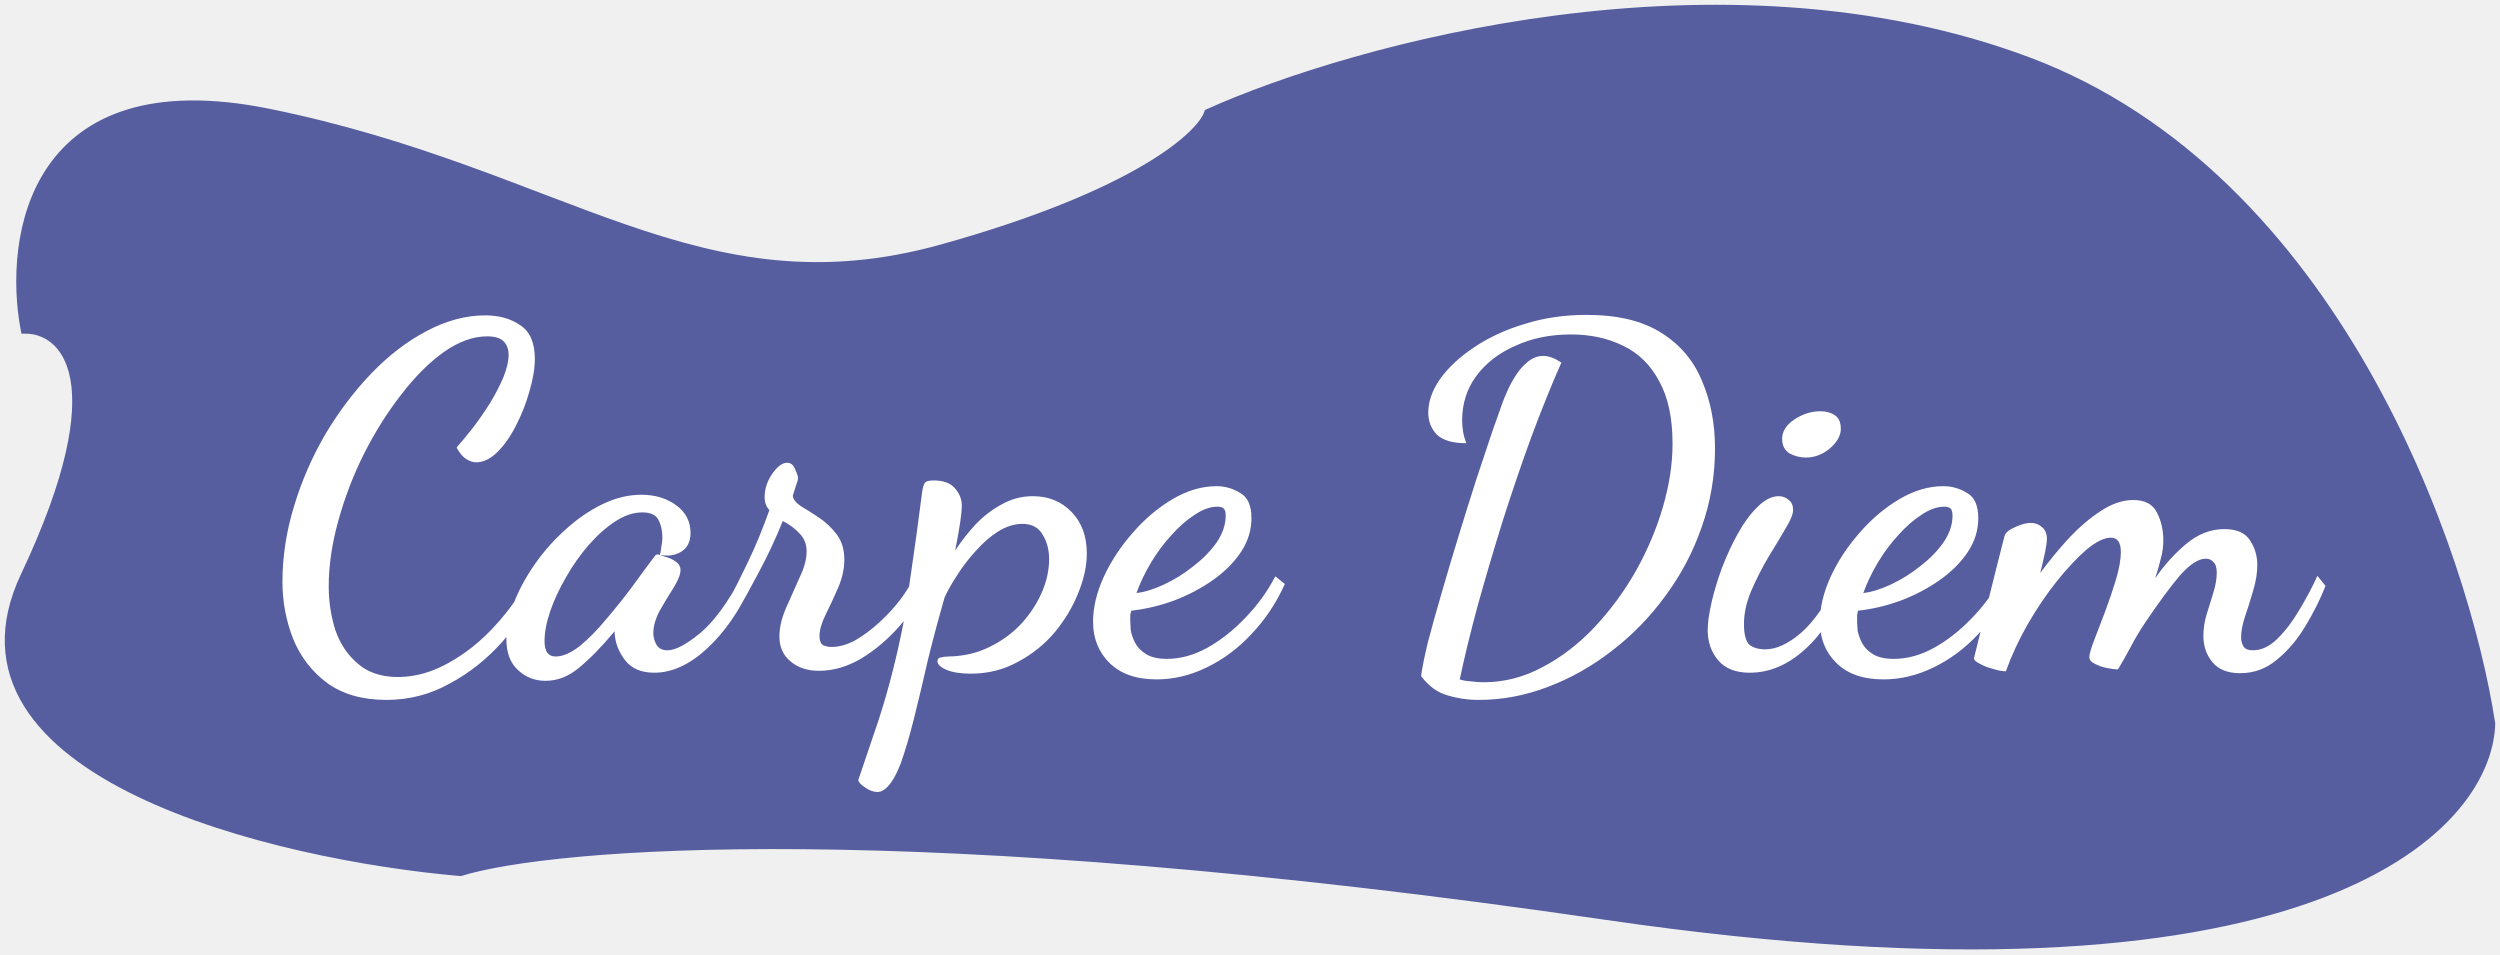
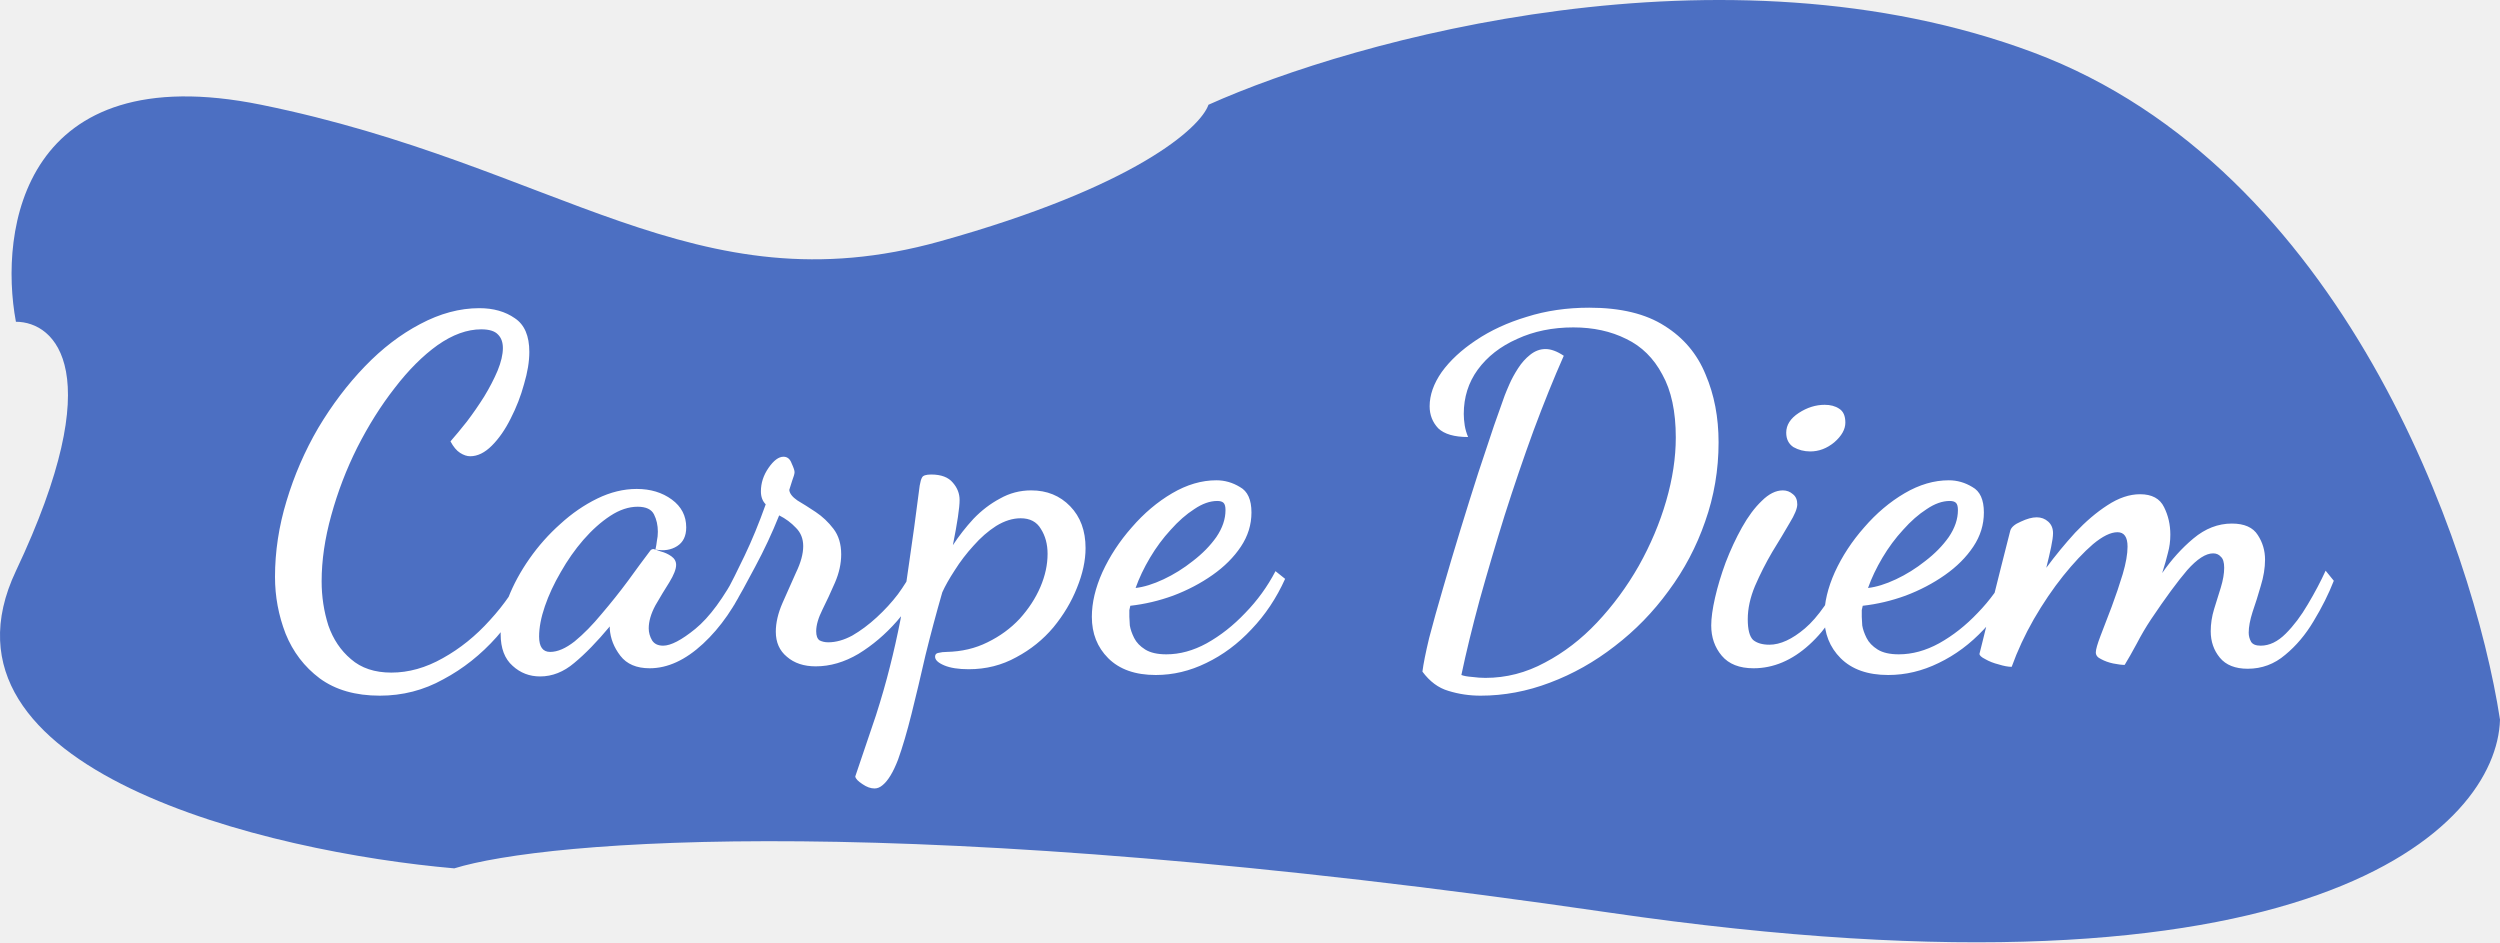
- <svg xmlns="http://www.w3.org/2000/svg" width="262" height="100" viewBox="0 0 262 100" fill="none">
-   <path d="M28.148 11.893C3.441 6.878 0.859 24.851 2.656 34.464C6.741 34.464 12.461 39.647 2.656 60.379C-7.148 81.111 28.965 89.637 48.246 91.309C57.724 88.383 95.013 85.207 168.349 95.907C241.686 106.607 260.673 86.99 261 75.844C258.222 57.732 244.627 18.497 212.469 6.46C180.311 -5.578 141.878 5.066 126.681 11.893C125.864 14.262 119.132 20.42 98.739 26.105C73.247 33.21 59.031 18.163 28.148 11.893Z" fill="#565EA0" stroke="#565EA0" />
-   <path d="M40.5 73.35C37.967 73.35 35.883 72.75 34.25 71.55C32.65 70.35 31.467 68.8 30.7 66.9C29.967 65 29.6 63.033 29.6 61C29.6 58.367 30 55.733 30.8 53.1C31.6 50.433 32.7 47.9 34.1 45.5C35.533 43.1 37.15 40.967 38.95 39.1C40.75 37.233 42.667 35.767 44.7 34.7C46.767 33.6 48.817 33.05 50.85 33.05C52.317 33.05 53.55 33.4 54.55 34.1C55.55 34.767 56.05 35.933 56.05 37.6C56.05 38.6 55.867 39.717 55.5 40.95C55.167 42.183 54.7 43.383 54.1 44.55C53.533 45.683 52.883 46.617 52.15 47.35C51.417 48.083 50.667 48.45 49.9 48.45C49.567 48.45 49.217 48.333 48.85 48.1C48.483 47.867 48.15 47.467 47.85 46.9C48.35 46.333 48.917 45.65 49.55 44.85C50.183 44.017 50.783 43.15 51.35 42.25C51.917 41.317 52.383 40.417 52.75 39.55C53.117 38.65 53.3 37.867 53.3 37.2C53.3 36.6 53.133 36.133 52.8 35.8C52.467 35.433 51.883 35.25 51.05 35.25C49.583 35.25 48.067 35.8 46.5 36.9C44.967 38 43.483 39.483 42.05 41.35C40.617 43.183 39.317 45.25 38.15 47.55C37.017 49.817 36.117 52.167 35.45 54.6C34.783 57 34.45 59.283 34.45 61.45C34.45 63.05 34.683 64.583 35.15 66.05C35.65 67.483 36.433 68.65 37.5 69.55C38.567 70.483 39.967 70.95 41.7 70.95C43.5 70.95 45.283 70.45 47.05 69.45C48.85 68.45 50.483 67.133 51.95 65.5C53.45 63.867 54.65 62.117 55.55 60.25L56.85 61.1C55.683 63.333 54.283 65.383 52.65 67.25C51.017 69.083 49.167 70.55 47.1 71.65C45.067 72.783 42.867 73.35 40.5 73.35ZM57.167 71.35C56.067 71.35 55.117 70.983 54.317 70.25C53.484 69.517 53.067 68.417 53.067 66.95C53.067 65.783 53.334 64.517 53.867 63.15C54.401 61.783 55.134 60.433 56.067 59.1C57.001 57.767 58.067 56.567 59.267 55.5C60.467 54.4 61.751 53.517 63.117 52.85C64.484 52.183 65.85 51.85 67.217 51.85C68.65 51.85 69.867 52.217 70.867 52.95C71.867 53.683 72.367 54.65 72.367 55.85C72.367 56.75 72.05 57.4 71.417 57.8C70.784 58.2 70.034 58.317 69.167 58.15C69.234 57.85 69.284 57.55 69.317 57.25C69.384 56.95 69.417 56.633 69.417 56.3C69.417 55.633 69.284 55.033 69.017 54.5C68.751 53.967 68.184 53.7 67.317 53.7C66.384 53.7 65.434 54.017 64.467 54.65C63.501 55.283 62.567 56.117 61.667 57.15C60.8 58.15 60.017 59.267 59.317 60.5C58.617 61.7 58.067 62.883 57.667 64.05C57.267 65.217 57.067 66.267 57.067 67.2C57.067 68.267 57.45 68.8 58.217 68.8C58.984 68.8 59.834 68.433 60.767 67.7C61.7 66.933 62.634 65.983 63.567 64.85C64.534 63.717 65.451 62.567 66.317 61.4C67.184 60.2 67.934 59.183 68.567 58.35C68.667 58.183 68.8 58.1 68.967 58.1C69.1 58.133 69.35 58.217 69.717 58.35C70.117 58.45 70.484 58.617 70.817 58.85C71.15 59.083 71.317 59.383 71.317 59.75C71.317 60.183 71.084 60.783 70.617 61.55C70.15 62.283 69.667 63.083 69.167 63.95C68.701 64.817 68.467 65.617 68.467 66.35C68.467 66.783 68.584 67.2 68.817 67.6C69.05 67.967 69.434 68.15 69.967 68.15C70.767 68.15 71.884 67.567 73.317 66.4C74.784 65.2 76.267 63.183 77.767 60.35L78.717 61.3C77.484 64.033 75.951 66.25 74.117 67.95C72.284 69.65 70.434 70.5 68.567 70.5C67.201 70.5 66.184 70.067 65.517 69.2C64.85 68.333 64.484 67.4 64.417 66.4V66.15C63.084 67.75 61.85 69.017 60.717 69.95C59.617 70.883 58.434 71.35 57.167 71.35ZM85.834 70.3C84.601 70.3 83.601 69.967 82.834 69.3C82.067 68.667 81.684 67.8 81.684 66.7C81.684 65.767 81.917 64.767 82.384 63.7C82.851 62.633 83.317 61.583 83.784 60.55C84.284 59.517 84.534 58.6 84.534 57.8C84.534 57.033 84.284 56.4 83.784 55.9C83.284 55.367 82.701 54.933 82.034 54.6C81.301 56.433 80.467 58.217 79.534 59.95C78.634 61.65 77.901 62.983 77.334 63.95L76.584 62.5C77.051 61.633 77.667 60.4 78.434 58.8C79.201 57.2 79.934 55.417 80.634 53.45C80.301 53.117 80.134 52.667 80.134 52.1C80.134 51.233 80.401 50.417 80.934 49.65C81.467 48.883 81.984 48.5 82.484 48.5C82.884 48.5 83.167 48.733 83.334 49.2C83.534 49.633 83.634 49.933 83.634 50.1C83.634 50.267 83.551 50.567 83.384 51C83.251 51.433 83.151 51.75 83.084 51.95C83.117 52.317 83.401 52.683 83.934 53.05C84.501 53.383 85.134 53.783 85.834 54.25C86.534 54.717 87.151 55.3 87.684 56C88.217 56.7 88.484 57.583 88.484 58.65C88.484 59.617 88.267 60.6 87.834 61.6C87.401 62.6 86.967 63.533 86.534 64.4C86.101 65.267 85.884 66.017 85.884 66.65C85.884 67.117 86.001 67.433 86.234 67.6C86.501 67.733 86.801 67.8 87.134 67.8C87.934 67.8 88.767 67.567 89.634 67.1C90.501 66.6 91.351 65.967 92.184 65.2C93.017 64.433 93.751 63.633 94.384 62.8C95.017 61.933 95.501 61.15 95.834 60.45L97.034 61.35C96.401 62.783 95.484 64.2 94.284 65.6C93.084 66.967 91.751 68.1 90.284 69C88.817 69.867 87.334 70.3 85.834 70.3ZM91.948 83C91.548 83 91.131 82.85 90.698 82.55C90.231 82.25 89.981 81.983 89.948 81.75C90.781 79.317 91.498 77.2 92.098 75.4C92.665 73.633 93.148 71.95 93.548 70.35C93.948 68.783 94.315 67.15 94.648 65.45C94.948 63.717 95.248 61.75 95.548 59.55C95.881 57.317 96.248 54.633 96.648 51.5C96.715 51.1 96.798 50.817 96.898 50.65C96.998 50.45 97.315 50.35 97.848 50.35C98.881 50.35 99.631 50.633 100.098 51.2C100.565 51.733 100.798 52.333 100.798 53C100.798 53.8 100.565 55.367 100.098 57.7C100.731 56.733 101.448 55.817 102.248 54.95C103.081 54.083 103.998 53.383 104.998 52.85C105.998 52.283 107.081 52 108.248 52C109.881 52 111.231 52.55 112.298 53.65C113.365 54.75 113.898 56.2 113.898 58C113.898 59.3 113.598 60.683 112.998 62.15C112.431 63.583 111.615 64.95 110.548 66.25C109.481 67.517 108.198 68.55 106.698 69.35C105.198 70.183 103.548 70.6 101.748 70.6C100.681 70.6 99.831 70.467 99.198 70.2C98.565 69.933 98.248 69.633 98.248 69.3C98.248 69.067 98.365 68.933 98.598 68.9C98.865 68.833 99.148 68.8 99.448 68.8C101.015 68.767 102.431 68.433 103.698 67.8C104.998 67.167 106.115 66.35 107.048 65.35C107.981 64.317 108.698 63.217 109.198 62.05C109.698 60.883 109.948 59.733 109.948 58.6C109.948 57.6 109.715 56.733 109.248 56C108.815 55.267 108.115 54.9 107.148 54.9C106.315 54.9 105.465 55.167 104.598 55.7C103.765 56.233 102.981 56.917 102.248 57.75C101.515 58.55 100.865 59.4 100.298 60.3C99.731 61.167 99.298 61.933 98.998 62.6C98.365 64.8 97.781 66.983 97.248 69.15C96.748 71.35 96.265 73.383 95.798 75.25C95.331 77.117 94.865 78.7 94.398 80C93.898 81.3 93.365 82.183 92.798 82.65C92.531 82.883 92.248 83 91.948 83ZM121.202 71.2C119.069 71.2 117.419 70.617 116.252 69.45C115.119 68.317 114.552 66.883 114.552 65.15C114.552 63.683 114.919 62.133 115.652 60.5C116.419 58.833 117.436 57.283 118.702 55.85C119.969 54.383 121.369 53.2 122.902 52.3C124.436 51.4 125.969 50.95 127.502 50.95C128.369 50.95 129.186 51.183 129.952 51.65C130.752 52.083 131.152 52.967 131.152 54.3C131.152 55.567 130.786 56.75 130.052 57.85C129.319 58.95 128.336 59.933 127.102 60.8C125.869 61.667 124.502 62.383 123.002 62.95C121.536 63.483 120.052 63.833 118.552 64C118.519 64.133 118.486 64.283 118.452 64.45C118.452 64.583 118.452 64.817 118.452 65.15C118.452 65.317 118.469 65.617 118.502 66.05C118.569 66.45 118.719 66.883 118.952 67.35C119.186 67.817 119.569 68.217 120.102 68.55C120.636 68.883 121.369 69.05 122.302 69.05C123.702 69.05 125.102 68.667 126.502 67.9C127.936 67.1 129.269 66.05 130.502 64.75C131.769 63.45 132.819 62 133.652 60.4L134.652 61.2C133.752 63.2 132.586 64.95 131.152 66.45C129.752 67.95 128.186 69.117 126.452 69.95C124.752 70.783 123.002 71.2 121.202 71.2ZM119.102 62.15C119.969 62.05 120.936 61.75 122.002 61.25C123.069 60.75 124.086 60.117 125.052 59.35C126.052 58.583 126.869 57.75 127.502 56.85C128.136 55.917 128.452 54.983 128.452 54.05C128.452 53.683 128.386 53.433 128.252 53.3C128.119 53.167 127.902 53.1 127.602 53.1C126.836 53.1 126.036 53.383 125.202 53.95C124.369 54.483 123.552 55.2 122.752 56.1C121.952 56.967 121.236 57.933 120.602 59C119.969 60.067 119.469 61.117 119.102 62.15ZM154.982 73.35C153.815 73.35 152.698 73.183 151.632 72.85C150.598 72.55 149.698 71.883 148.932 70.85C149.032 70.05 149.265 68.883 149.632 67.35C150.032 65.817 150.515 64.083 151.082 62.15C151.648 60.183 152.248 58.167 152.882 56.1C153.515 54.033 154.132 52.067 154.732 50.2C155.365 48.3 155.915 46.65 156.382 45.25C156.882 43.817 157.248 42.783 157.482 42.15C157.582 41.883 157.748 41.483 157.982 40.95C158.215 40.417 158.515 39.867 158.882 39.3C159.248 38.733 159.665 38.267 160.132 37.9C160.632 37.5 161.165 37.3 161.732 37.3C162.298 37.3 162.932 37.533 163.632 38C162.598 40.333 161.548 42.933 160.482 45.8C159.448 48.633 158.448 51.567 157.482 54.6C156.548 57.6 155.682 60.533 154.882 63.4C154.115 66.233 153.482 68.833 152.982 71.2C153.248 71.3 153.615 71.367 154.082 71.4C154.582 71.467 155.048 71.5 155.482 71.5C157.648 71.5 159.715 70.967 161.682 69.9C163.648 68.867 165.448 67.483 167.082 65.75C168.748 63.983 170.198 62.017 171.432 59.85C172.665 57.65 173.615 55.4 174.282 53.1C174.948 50.8 175.282 48.6 175.282 46.5C175.282 43.8 174.815 41.617 173.882 39.95C172.982 38.25 171.732 37.017 170.132 36.25C168.532 35.45 166.698 35.05 164.632 35.05C162.465 35.05 160.515 35.45 158.782 36.25C157.048 37.017 155.682 38.083 154.682 39.45C153.715 40.783 153.232 42.317 153.232 44.05C153.232 44.417 153.265 44.817 153.332 45.25C153.398 45.65 153.515 46.05 153.682 46.45C152.248 46.45 151.215 46.15 150.582 45.55C149.982 44.917 149.682 44.15 149.682 43.25C149.682 42.083 150.098 40.9 150.932 39.7C151.798 38.5 152.982 37.4 154.482 36.4C156.015 35.367 157.782 34.55 159.782 33.95C161.782 33.317 163.948 33 166.282 33C169.548 33 172.165 33.633 174.132 34.9C176.098 36.133 177.515 37.817 178.382 39.95C179.282 42.05 179.732 44.4 179.732 47C179.732 49.867 179.265 52.617 178.332 55.25C177.432 57.85 176.165 60.25 174.532 62.45C172.932 64.65 171.065 66.567 168.932 68.2C166.832 69.833 164.582 71.1 162.182 72C159.815 72.9 157.415 73.35 154.982 73.35ZM189.267 47.95C188.634 47.95 188.051 47.8 187.517 47.5C187.017 47.167 186.767 46.667 186.767 46C186.767 45.2 187.201 44.517 188.067 43.95C188.934 43.383 189.834 43.1 190.767 43.1C191.367 43.1 191.867 43.233 192.267 43.5C192.701 43.767 192.917 44.25 192.917 44.95C192.917 45.65 192.534 46.333 191.767 47C191.001 47.633 190.167 47.95 189.267 47.95ZM183.367 70.5C181.901 70.5 180.801 70.067 180.067 69.2C179.334 68.333 178.967 67.283 178.967 66.05C178.967 65.283 179.101 64.317 179.367 63.15C179.634 61.983 180.001 60.767 180.467 59.5C180.967 58.2 181.534 56.983 182.167 55.85C182.801 54.717 183.484 53.8 184.217 53.1C184.951 52.367 185.684 52 186.417 52C186.817 52 187.167 52.133 187.467 52.4C187.767 52.633 187.917 52.983 187.917 53.45C187.917 53.883 187.651 54.533 187.117 55.4C186.617 56.267 186.017 57.267 185.317 58.4C184.651 59.533 184.051 60.717 183.517 61.95C183.017 63.15 182.767 64.3 182.767 65.4C182.767 66.467 182.951 67.183 183.317 67.55C183.717 67.883 184.284 68.05 185.017 68.05C186.151 68.05 187.384 67.483 188.717 66.35C190.051 65.217 191.434 63.233 192.867 60.4L193.617 61.2C192.451 64.133 190.967 66.417 189.167 68.05C187.367 69.683 185.434 70.5 183.367 70.5ZM197.374 71.2C195.241 71.2 193.591 70.617 192.424 69.45C191.291 68.317 190.724 66.883 190.724 65.15C190.724 63.683 191.091 62.133 191.824 60.5C192.591 58.833 193.608 57.283 194.874 55.85C196.141 54.383 197.541 53.2 199.074 52.3C200.608 51.4 202.141 50.95 203.674 50.95C204.541 50.95 205.358 51.183 206.124 51.65C206.924 52.083 207.324 52.967 207.324 54.3C207.324 55.567 206.958 56.75 206.224 57.85C205.491 58.95 204.508 59.933 203.274 60.8C202.041 61.667 200.674 62.383 199.174 62.95C197.708 63.483 196.224 63.833 194.724 64C194.691 64.133 194.658 64.283 194.624 64.45C194.624 64.583 194.624 64.817 194.624 65.15C194.624 65.317 194.641 65.617 194.674 66.05C194.741 66.45 194.891 66.883 195.124 67.35C195.358 67.817 195.741 68.217 196.274 68.55C196.808 68.883 197.541 69.05 198.474 69.05C199.874 69.05 201.274 68.667 202.674 67.9C204.108 67.1 205.441 66.05 206.674 64.75C207.941 63.45 208.991 62 209.824 60.4L210.824 61.2C209.924 63.2 208.758 64.95 207.324 66.45C205.924 67.95 204.358 69.117 202.624 69.95C200.924 70.783 199.174 71.2 197.374 71.2ZM195.274 62.15C196.141 62.05 197.108 61.75 198.174 61.25C199.241 60.75 200.258 60.117 201.224 59.35C202.224 58.583 203.041 57.75 203.674 56.85C204.308 55.917 204.624 54.983 204.624 54.05C204.624 53.683 204.558 53.433 204.424 53.3C204.291 53.167 204.074 53.1 203.774 53.1C203.008 53.1 202.208 53.383 201.374 53.95C200.541 54.483 199.724 55.2 198.924 56.1C198.124 56.967 197.408 57.933 196.774 59C196.141 60.067 195.641 61.117 195.274 62.15ZM234.765 70.55C233.465 70.55 232.499 70.167 231.865 69.4C231.232 68.633 230.915 67.717 230.915 66.65C230.915 65.883 231.032 65.117 231.265 64.35C231.499 63.583 231.732 62.833 231.965 62.1C232.199 61.333 232.315 60.65 232.315 60.05C232.315 59.483 232.199 59.1 231.965 58.9C231.765 58.667 231.499 58.55 231.165 58.55C230.399 58.55 229.499 59.133 228.465 60.3C227.465 61.467 226.215 63.167 224.715 65.4C224.182 66.2 223.682 67.05 223.215 67.95C222.749 68.817 222.332 69.55 221.965 70.15C221.665 70.15 221.265 70.1 220.765 70C220.299 69.9 219.882 69.75 219.515 69.55C219.149 69.383 218.965 69.15 218.965 68.85C218.965 68.55 219.132 67.967 219.465 67.1C219.799 66.233 220.182 65.233 220.615 64.1C221.049 62.933 221.432 61.8 221.765 60.7C222.099 59.567 222.265 58.617 222.265 57.85C222.265 56.85 221.915 56.35 221.215 56.35C220.515 56.35 219.665 56.767 218.665 57.6C217.699 58.433 216.665 59.533 215.565 60.9C214.499 62.233 213.482 63.733 212.515 65.4C211.582 67.033 210.815 68.683 210.215 70.35C209.849 70.35 209.399 70.267 208.865 70.1C208.332 69.967 207.865 69.783 207.465 69.55C207.065 69.35 206.865 69.167 206.865 69C206.865 68.967 206.982 68.5 207.215 67.6C207.449 66.667 207.732 65.517 208.065 64.15C208.399 62.783 208.749 61.383 209.115 59.95C209.482 58.517 209.799 57.267 210.065 56.2C210.165 55.833 210.532 55.517 211.165 55.25C211.799 54.95 212.349 54.8 212.815 54.8C213.282 54.8 213.682 54.95 214.015 55.25C214.349 55.55 214.515 55.95 214.515 56.45C214.515 56.783 214.449 57.267 214.315 57.9C214.182 58.533 214.015 59.25 213.815 60.05C214.749 58.783 215.749 57.567 216.815 56.4C217.915 55.233 219.032 54.283 220.165 53.55C221.332 52.783 222.465 52.4 223.565 52.4C224.799 52.4 225.632 52.85 226.065 53.75C226.499 54.617 226.715 55.567 226.715 56.6C226.715 57.267 226.632 57.9 226.465 58.5C226.332 59.067 226.132 59.767 225.865 60.6C226.832 59.2 227.915 58 229.115 57C230.349 55.967 231.682 55.45 233.115 55.45C234.415 55.45 235.315 55.85 235.815 56.65C236.315 57.417 236.565 58.267 236.565 59.2C236.565 60.067 236.415 60.983 236.115 61.95C235.849 62.883 235.565 63.783 235.265 64.65C234.999 65.483 234.865 66.2 234.865 66.8C234.865 67.133 234.949 67.45 235.115 67.75C235.282 68.017 235.615 68.15 236.115 68.15C237.015 68.15 237.882 67.733 238.715 66.9C239.549 66.067 240.315 65.05 241.015 63.85C241.749 62.617 242.365 61.45 242.865 60.35L243.715 61.4C243.182 62.767 242.482 64.167 241.615 65.6C240.782 67 239.799 68.167 238.665 69.1C237.532 70.067 236.232 70.55 234.765 70.55Z" fill="white" />
+ <svg xmlns="http://www.w3.org/2000/svg" width="260" height="98" viewBox="0 0 260 98" fill="none">
+   <path d="M27.148 10.893C2.441 5.878 -0.141 23.851 1.656 33.464C5.741 33.464 11.461 38.647 1.656 59.379C-8.148 80.111 27.965 88.637 47.246 90.309C56.724 87.383 94.013 84.207 167.349 94.907C240.686 105.607 259.673 85.99 260 74.844C257.222 56.732 243.627 17.497 211.469 5.46C179.311 -6.578 140.878 4.066 125.681 10.893C124.864 13.262 118.132 19.42 97.739 25.105C72.247 32.21 58.031 17.163 27.148 10.893Z" fill="#4C6FC2" />
+   <path d="M39.5 72.35C36.967 72.35 34.883 71.75 33.25 70.55C31.65 69.35 30.467 67.8 29.7 65.9C28.967 64 28.6 62.033 28.6 60C28.6 57.367 29 54.733 29.8 52.1C30.6 49.433 31.7 46.9 33.1 44.5C34.533 42.1 36.15 39.967 37.95 38.1C39.75 36.233 41.667 34.767 43.7 33.7C45.767 32.6 47.817 32.05 49.85 32.05C51.317 32.05 52.55 32.4 53.55 33.1C54.55 33.767 55.05 34.933 55.05 36.6C55.05 37.6 54.867 38.717 54.5 39.95C54.167 41.183 53.7 42.383 53.1 43.55C52.533 44.683 51.883 45.617 51.15 46.35C50.417 47.083 49.667 47.45 48.9 47.45C48.567 47.45 48.217 47.333 47.85 47.1C47.483 46.867 47.15 46.467 46.85 45.9C47.35 45.333 47.917 44.65 48.55 43.85C49.183 43.017 49.783 42.15 50.35 41.25C50.917 40.317 51.383 39.417 51.75 38.55C52.117 37.65 52.3 36.867 52.3 36.2C52.3 35.6 52.133 35.133 51.8 34.8C51.467 34.433 50.883 34.25 50.05 34.25C48.583 34.25 47.067 34.8 45.5 35.9C43.967 37 42.483 38.483 41.05 40.35C39.617 42.183 38.317 44.25 37.15 46.55C36.017 48.817 35.117 51.167 34.45 53.6C33.783 56 33.45 58.283 33.45 60.45C33.45 62.05 33.683 63.583 34.15 65.05C34.65 66.483 35.433 67.65 36.5 68.55C37.567 69.483 38.967 69.95 40.7 69.95C42.5 69.95 44.283 69.45 46.05 68.45C47.85 67.45 49.483 66.133 50.95 64.5C52.45 62.867 53.65 61.117 54.55 59.25L55.85 60.1C54.683 62.333 53.283 64.383 51.65 66.25C50.017 68.083 48.167 69.55 46.1 70.65C44.067 71.783 41.867 72.35 39.5 72.35ZM56.167 70.35C55.067 70.35 54.117 69.983 53.317 69.25C52.484 68.517 52.067 67.417 52.067 65.95C52.067 64.783 52.334 63.517 52.867 62.15C53.401 60.783 54.134 59.433 55.067 58.1C56.001 56.767 57.067 55.567 58.267 54.5C59.467 53.4 60.751 52.517 62.117 51.85C63.484 51.183 64.85 50.85 66.217 50.85C67.65 50.85 68.867 51.217 69.867 51.95C70.867 52.683 71.367 53.65 71.367 54.85C71.367 55.75 71.05 56.4 70.417 56.8C69.784 57.2 69.034 57.317 68.167 57.15C68.234 56.85 68.284 56.55 68.317 56.25C68.384 55.95 68.417 55.633 68.417 55.3C68.417 54.633 68.284 54.033 68.017 53.5C67.751 52.967 67.184 52.7 66.317 52.7C65.384 52.7 64.434 53.017 63.467 53.65C62.501 54.283 61.567 55.117 60.667 56.15C59.8 57.15 59.017 58.267 58.317 59.5C57.617 60.7 57.067 61.883 56.667 63.05C56.267 64.217 56.067 65.267 56.067 66.2C56.067 67.267 56.45 67.8 57.217 67.8C57.984 67.8 58.834 67.433 59.767 66.7C60.7 65.933 61.634 64.983 62.567 63.85C63.534 62.717 64.451 61.567 65.317 60.4C66.184 59.2 66.934 58.183 67.567 57.35C67.667 57.183 67.8 57.1 67.967 57.1C68.1 57.133 68.35 57.217 68.717 57.35C69.117 57.45 69.484 57.617 69.817 57.85C70.15 58.083 70.317 58.383 70.317 58.75C70.317 59.183 70.084 59.783 69.617 60.55C69.15 61.283 68.667 62.083 68.167 62.95C67.701 63.817 67.467 64.617 67.467 65.35C67.467 65.783 67.584 66.2 67.817 66.6C68.05 66.967 68.434 67.15 68.967 67.15C69.767 67.15 70.884 66.567 72.317 65.4C73.784 64.2 75.267 62.183 76.767 59.35L77.717 60.3C76.484 63.033 74.951 65.25 73.117 66.95C71.284 68.65 69.434 69.5 67.567 69.5C66.201 69.5 65.184 69.067 64.517 68.2C63.85 67.333 63.484 66.4 63.417 65.4V65.15C62.084 66.75 60.85 68.017 59.717 68.95C58.617 69.883 57.434 70.35 56.167 70.35ZM84.834 69.3C83.601 69.3 82.601 68.967 81.834 68.3C81.067 67.667 80.684 66.8 80.684 65.7C80.684 64.767 80.917 63.767 81.384 62.7C81.851 61.633 82.317 60.583 82.784 59.55C83.284 58.517 83.534 57.6 83.534 56.8C83.534 56.033 83.284 55.4 82.784 54.9C82.284 54.367 81.701 53.933 81.034 53.6C80.301 55.433 79.467 57.217 78.534 58.95C77.634 60.65 76.901 61.983 76.334 62.95L75.584 61.5C76.051 60.633 76.667 59.4 77.434 57.8C78.201 56.2 78.934 54.417 79.634 52.45C79.301 52.117 79.134 51.667 79.134 51.1C79.134 50.233 79.401 49.417 79.934 48.65C80.467 47.883 80.984 47.5 81.484 47.5C81.884 47.5 82.167 47.733 82.334 48.2C82.534 48.633 82.634 48.933 82.634 49.1C82.634 49.267 82.551 49.567 82.384 50C82.251 50.433 82.151 50.75 82.084 50.95C82.117 51.317 82.401 51.683 82.934 52.05C83.501 52.383 84.134 52.783 84.834 53.25C85.534 53.717 86.151 54.3 86.684 55C87.217 55.7 87.484 56.583 87.484 57.65C87.484 58.617 87.267 59.6 86.834 60.6C86.401 61.6 85.967 62.533 85.534 63.4C85.101 64.267 84.884 65.017 84.884 65.65C84.884 66.117 85.001 66.433 85.234 66.6C85.501 66.733 85.801 66.8 86.134 66.8C86.934 66.8 87.767 66.567 88.634 66.1C89.501 65.6 90.351 64.967 91.184 64.2C92.017 63.433 92.751 62.633 93.384 61.8C94.017 60.933 94.501 60.15 94.834 59.45L96.034 60.35C95.401 61.783 94.484 63.2 93.284 64.6C92.084 65.967 90.751 67.1 89.284 68C87.817 68.867 86.334 69.3 84.834 69.3ZM90.948 82C90.548 82 90.131 81.85 89.698 81.55C89.231 81.25 88.981 80.983 88.948 80.75C89.781 78.317 90.498 76.2 91.098 74.4C91.665 72.633 92.148 70.95 92.548 69.35C92.948 67.783 93.315 66.15 93.648 64.45C93.948 62.717 94.248 60.75 94.548 58.55C94.881 56.317 95.248 53.633 95.648 50.5C95.715 50.1 95.798 49.817 95.898 49.65C95.998 49.45 96.315 49.35 96.848 49.35C97.881 49.35 98.631 49.633 99.098 50.2C99.565 50.733 99.798 51.333 99.798 52C99.798 52.8 99.565 54.367 99.098 56.7C99.731 55.733 100.448 54.817 101.248 53.95C102.081 53.083 102.998 52.383 103.998 51.85C104.998 51.283 106.081 51 107.248 51C108.881 51 110.231 51.55 111.298 52.65C112.365 53.75 112.898 55.2 112.898 57C112.898 58.3 112.598 59.683 111.998 61.15C111.431 62.583 110.615 63.95 109.548 65.25C108.481 66.517 107.198 67.55 105.698 68.35C104.198 69.183 102.548 69.6 100.748 69.6C99.681 69.6 98.831 69.467 98.198 69.2C97.565 68.933 97.248 68.633 97.248 68.3C97.248 68.067 97.365 67.933 97.598 67.9C97.865 67.833 98.148 67.8 98.448 67.8C100.015 67.767 101.431 67.433 102.698 66.8C103.998 66.167 105.115 65.35 106.048 64.35C106.981 63.317 107.698 62.217 108.198 61.05C108.698 59.883 108.948 58.733 108.948 57.6C108.948 56.6 108.715 55.733 108.248 55C107.815 54.267 107.115 53.9 106.148 53.9C105.315 53.9 104.465 54.167 103.598 54.7C102.765 55.233 101.981 55.917 101.248 56.75C100.515 57.55 99.865 58.4 99.298 59.3C98.731 60.167 98.298 60.933 97.998 61.6C97.365 63.8 96.781 65.983 96.248 68.15C95.748 70.35 95.265 72.383 94.798 74.25C94.331 76.117 93.865 77.7 93.398 79C92.898 80.3 92.365 81.183 91.798 81.65C91.531 81.883 91.248 82 90.948 82ZM120.202 70.2C118.069 70.2 116.419 69.617 115.252 68.45C114.119 67.317 113.552 65.883 113.552 64.15C113.552 62.683 113.919 61.133 114.652 59.5C115.419 57.833 116.436 56.283 117.702 54.85C118.969 53.383 120.369 52.2 121.902 51.3C123.436 50.4 124.969 49.95 126.502 49.95C127.369 49.95 128.186 50.183 128.952 50.65C129.752 51.083 130.152 51.967 130.152 53.3C130.152 54.567 129.786 55.75 129.052 56.85C128.319 57.95 127.336 58.933 126.102 59.8C124.869 60.667 123.502 61.383 122.002 61.95C120.536 62.483 119.052 62.833 117.552 63C117.519 63.133 117.486 63.283 117.452 63.45C117.452 63.583 117.452 63.817 117.452 64.15C117.452 64.317 117.469 64.617 117.502 65.05C117.569 65.45 117.719 65.883 117.952 66.35C118.186 66.817 118.569 67.217 119.102 67.55C119.636 67.883 120.369 68.05 121.302 68.05C122.702 68.05 124.102 67.667 125.502 66.9C126.936 66.1 128.269 65.05 129.502 63.75C130.769 62.45 131.819 61 132.652 59.4L133.652 60.2C132.752 62.2 131.586 63.95 130.152 65.45C128.752 66.95 127.186 68.117 125.452 68.95C123.752 69.783 122.002 70.2 120.202 70.2ZM118.102 61.15C118.969 61.05 119.936 60.75 121.002 60.25C122.069 59.75 123.086 59.117 124.052 58.35C125.052 57.583 125.869 56.75 126.502 55.85C127.136 54.917 127.452 53.983 127.452 53.05C127.452 52.683 127.386 52.433 127.252 52.3C127.119 52.167 126.902 52.1 126.602 52.1C125.836 52.1 125.036 52.383 124.202 52.95C123.369 53.483 122.552 54.2 121.752 55.1C120.952 55.967 120.236 56.933 119.602 58C118.969 59.067 118.469 60.117 118.102 61.15ZM153.982 72.35C152.815 72.35 151.698 72.183 150.632 71.85C149.598 71.55 148.698 70.883 147.932 69.85C148.032 69.05 148.265 67.883 148.632 66.35C149.032 64.817 149.515 63.083 150.082 61.15C150.648 59.183 151.248 57.167 151.882 55.1C152.515 53.033 153.132 51.067 153.732 49.2C154.365 47.3 154.915 45.65 155.382 44.25C155.882 42.817 156.248 41.783 156.482 41.15C156.582 40.883 156.748 40.483 156.982 39.95C157.215 39.417 157.515 38.867 157.882 38.3C158.248 37.733 158.665 37.267 159.132 36.9C159.632 36.5 160.165 36.3 160.732 36.3C161.298 36.3 161.932 36.533 162.632 37C161.598 39.333 160.548 41.933 159.482 44.8C158.448 47.633 157.448 50.567 156.482 53.6C155.548 56.6 154.682 59.533 153.882 62.4C153.115 65.233 152.482 67.833 151.982 70.2C152.248 70.3 152.615 70.367 153.082 70.4C153.582 70.467 154.048 70.5 154.482 70.5C156.648 70.5 158.715 69.967 160.682 68.9C162.648 67.867 164.448 66.483 166.082 64.75C167.748 62.983 169.198 61.017 170.432 58.85C171.665 56.65 172.615 54.4 173.282 52.1C173.948 49.8 174.282 47.6 174.282 45.5C174.282 42.8 173.815 40.617 172.882 38.95C171.982 37.25 170.732 36.017 169.132 35.25C167.532 34.45 165.698 34.05 163.632 34.05C161.465 34.05 159.515 34.45 157.782 35.25C156.048 36.017 154.682 37.083 153.682 38.45C152.715 39.783 152.232 41.317 152.232 43.05C152.232 43.417 152.265 43.817 152.332 44.25C152.398 44.65 152.515 45.05 152.682 45.45C151.248 45.45 150.215 45.15 149.582 44.55C148.982 43.917 148.682 43.15 148.682 42.25C148.682 41.083 149.098 39.9 149.932 38.7C150.798 37.5 151.982 36.4 153.482 35.4C155.015 34.367 156.782 33.55 158.782 32.95C160.782 32.317 162.948 32 165.282 32C168.548 32 171.165 32.633 173.132 33.9C175.098 35.133 176.515 36.817 177.382 38.95C178.282 41.05 178.732 43.4 178.732 46C178.732 48.867 178.265 51.617 177.332 54.25C176.432 56.85 175.165 59.25 173.532 61.45C171.932 63.65 170.065 65.567 167.932 67.2C165.832 68.833 163.582 70.1 161.182 71C158.815 71.9 156.415 72.35 153.982 72.35ZM188.267 46.95C187.634 46.95 187.051 46.8 186.517 46.5C186.017 46.167 185.767 45.667 185.767 45C185.767 44.2 186.201 43.517 187.067 42.95C187.934 42.383 188.834 42.1 189.767 42.1C190.367 42.1 190.867 42.233 191.267 42.5C191.701 42.767 191.917 43.25 191.917 43.95C191.917 44.65 191.534 45.333 190.767 46C190.001 46.633 189.167 46.95 188.267 46.95ZM182.367 69.5C180.901 69.5 179.801 69.067 179.067 68.2C178.334 67.333 177.967 66.283 177.967 65.05C177.967 64.283 178.101 63.317 178.367 62.15C178.634 60.983 179.001 59.767 179.467 58.5C179.967 57.2 180.534 55.983 181.167 54.85C181.801 53.717 182.484 52.8 183.217 52.1C183.951 51.367 184.684 51 185.417 51C185.817 51 186.167 51.133 186.467 51.4C186.767 51.633 186.917 51.983 186.917 52.45C186.917 52.883 186.651 53.533 186.117 54.4C185.617 55.267 185.017 56.267 184.317 57.4C183.651 58.533 183.051 59.717 182.517 60.95C182.017 62.15 181.767 63.3 181.767 64.4C181.767 65.467 181.951 66.183 182.317 66.55C182.717 66.883 183.284 67.05 184.017 67.05C185.151 67.05 186.384 66.483 187.717 65.35C189.051 64.217 190.434 62.233 191.867 59.4L192.617 60.2C191.451 63.133 189.967 65.417 188.167 67.05C186.367 68.683 184.434 69.5 182.367 69.5ZM196.374 70.2C194.241 70.2 192.591 69.617 191.424 68.45C190.291 67.317 189.724 65.883 189.724 64.15C189.724 62.683 190.091 61.133 190.824 59.5C191.591 57.833 192.608 56.283 193.874 54.85C195.141 53.383 196.541 52.2 198.074 51.3C199.608 50.4 201.141 49.95 202.674 49.95C203.541 49.95 204.358 50.183 205.124 50.65C205.924 51.083 206.324 51.967 206.324 53.3C206.324 54.567 205.958 55.75 205.224 56.85C204.491 57.95 203.508 58.933 202.274 59.8C201.041 60.667 199.674 61.383 198.174 61.95C196.708 62.483 195.224 62.833 193.724 63C193.691 63.133 193.658 63.283 193.624 63.45C193.624 63.583 193.624 63.817 193.624 64.15C193.624 64.317 193.641 64.617 193.674 65.05C193.741 65.45 193.891 65.883 194.124 66.35C194.358 66.817 194.741 67.217 195.274 67.55C195.808 67.883 196.541 68.05 197.474 68.05C198.874 68.05 200.274 67.667 201.674 66.9C203.108 66.1 204.441 65.05 205.674 63.75C206.941 62.45 207.991 61 208.824 59.4L209.824 60.2C208.924 62.2 207.758 63.95 206.324 65.45C204.924 66.95 203.358 68.117 201.624 68.95C199.924 69.783 198.174 70.2 196.374 70.2ZM194.274 61.15C195.141 61.05 196.108 60.75 197.174 60.25C198.241 59.75 199.258 59.117 200.224 58.35C201.224 57.583 202.041 56.75 202.674 55.85C203.308 54.917 203.624 53.983 203.624 53.05C203.624 52.683 203.558 52.433 203.424 52.3C203.291 52.167 203.074 52.1 202.774 52.1C202.008 52.1 201.208 52.383 200.374 52.95C199.541 53.483 198.724 54.2 197.924 55.1C197.124 55.967 196.408 56.933 195.774 58C195.141 59.067 194.641 60.117 194.274 61.15ZM233.765 69.55C232.465 69.55 231.499 69.167 230.865 68.4C230.232 67.633 229.915 66.717 229.915 65.65C229.915 64.883 230.032 64.117 230.265 63.35C230.499 62.583 230.732 61.833 230.965 61.1C231.199 60.333 231.315 59.65 231.315 59.05C231.315 58.483 231.199 58.1 230.965 57.9C230.765 57.667 230.499 57.55 230.165 57.55C229.399 57.55 228.499 58.133 227.465 59.3C226.465 60.467 225.215 62.167 223.715 64.4C223.182 65.2 222.682 66.05 222.215 66.95C221.749 67.817 221.332 68.55 220.965 69.15C220.665 69.15 220.265 69.1 219.765 69C219.299 68.9 218.882 68.75 218.515 68.55C218.149 68.383 217.965 68.15 217.965 67.85C217.965 67.55 218.132 66.967 218.465 66.1C218.799 65.233 219.182 64.233 219.615 63.1C220.049 61.933 220.432 60.8 220.765 59.7C221.099 58.567 221.265 57.617 221.265 56.85C221.265 55.85 220.915 55.35 220.215 55.35C219.515 55.35 218.665 55.767 217.665 56.6C216.699 57.433 215.665 58.533 214.565 59.9C213.499 61.233 212.482 62.733 211.515 64.4C210.582 66.033 209.815 67.683 209.215 69.35C208.849 69.35 208.399 69.267 207.865 69.1C207.332 68.967 206.865 68.783 206.465 68.55C206.065 68.35 205.865 68.167 205.865 68C205.865 67.967 205.982 67.5 206.215 66.6C206.449 65.667 206.732 64.517 207.065 63.15C207.399 61.783 207.749 60.383 208.115 58.95C208.482 57.517 208.799 56.267 209.065 55.2C209.165 54.833 209.532 54.517 210.165 54.25C210.799 53.95 211.349 53.8 211.815 53.8C212.282 53.8 212.682 53.95 213.015 54.25C213.349 54.55 213.515 54.95 213.515 55.45C213.515 55.783 213.449 56.267 213.315 56.9C213.182 57.533 213.015 58.25 212.815 59.05C213.749 57.783 214.749 56.567 215.815 55.4C216.915 54.233 218.032 53.283 219.165 52.55C220.332 51.783 221.465 51.4 222.565 51.4C223.799 51.4 224.632 51.85 225.065 52.75C225.499 53.617 225.715 54.567 225.715 55.6C225.715 56.267 225.632 56.9 225.465 57.5C225.332 58.067 225.132 58.767 224.865 59.6C225.832 58.2 226.915 57 228.115 56C229.349 54.967 230.682 54.45 232.115 54.45C233.415 54.45 234.315 54.85 234.815 55.65C235.315 56.417 235.565 57.267 235.565 58.2C235.565 59.067 235.415 59.983 235.115 60.95C234.849 61.883 234.565 62.783 234.265 63.65C233.999 64.483 233.865 65.2 233.865 65.8C233.865 66.133 233.949 66.45 234.115 66.75C234.282 67.017 234.615 67.15 235.115 67.15C236.015 67.15 236.882 66.733 237.715 65.9C238.549 65.067 239.315 64.05 240.015 62.85C240.749 61.617 241.365 60.45 241.865 59.35L242.715 60.4C242.182 61.767 241.482 63.167 240.615 64.6C239.782 66 238.799 67.167 237.665 68.1C236.532 69.067 235.232 69.55 233.765 69.55Z" fill="white" />
</svg>
